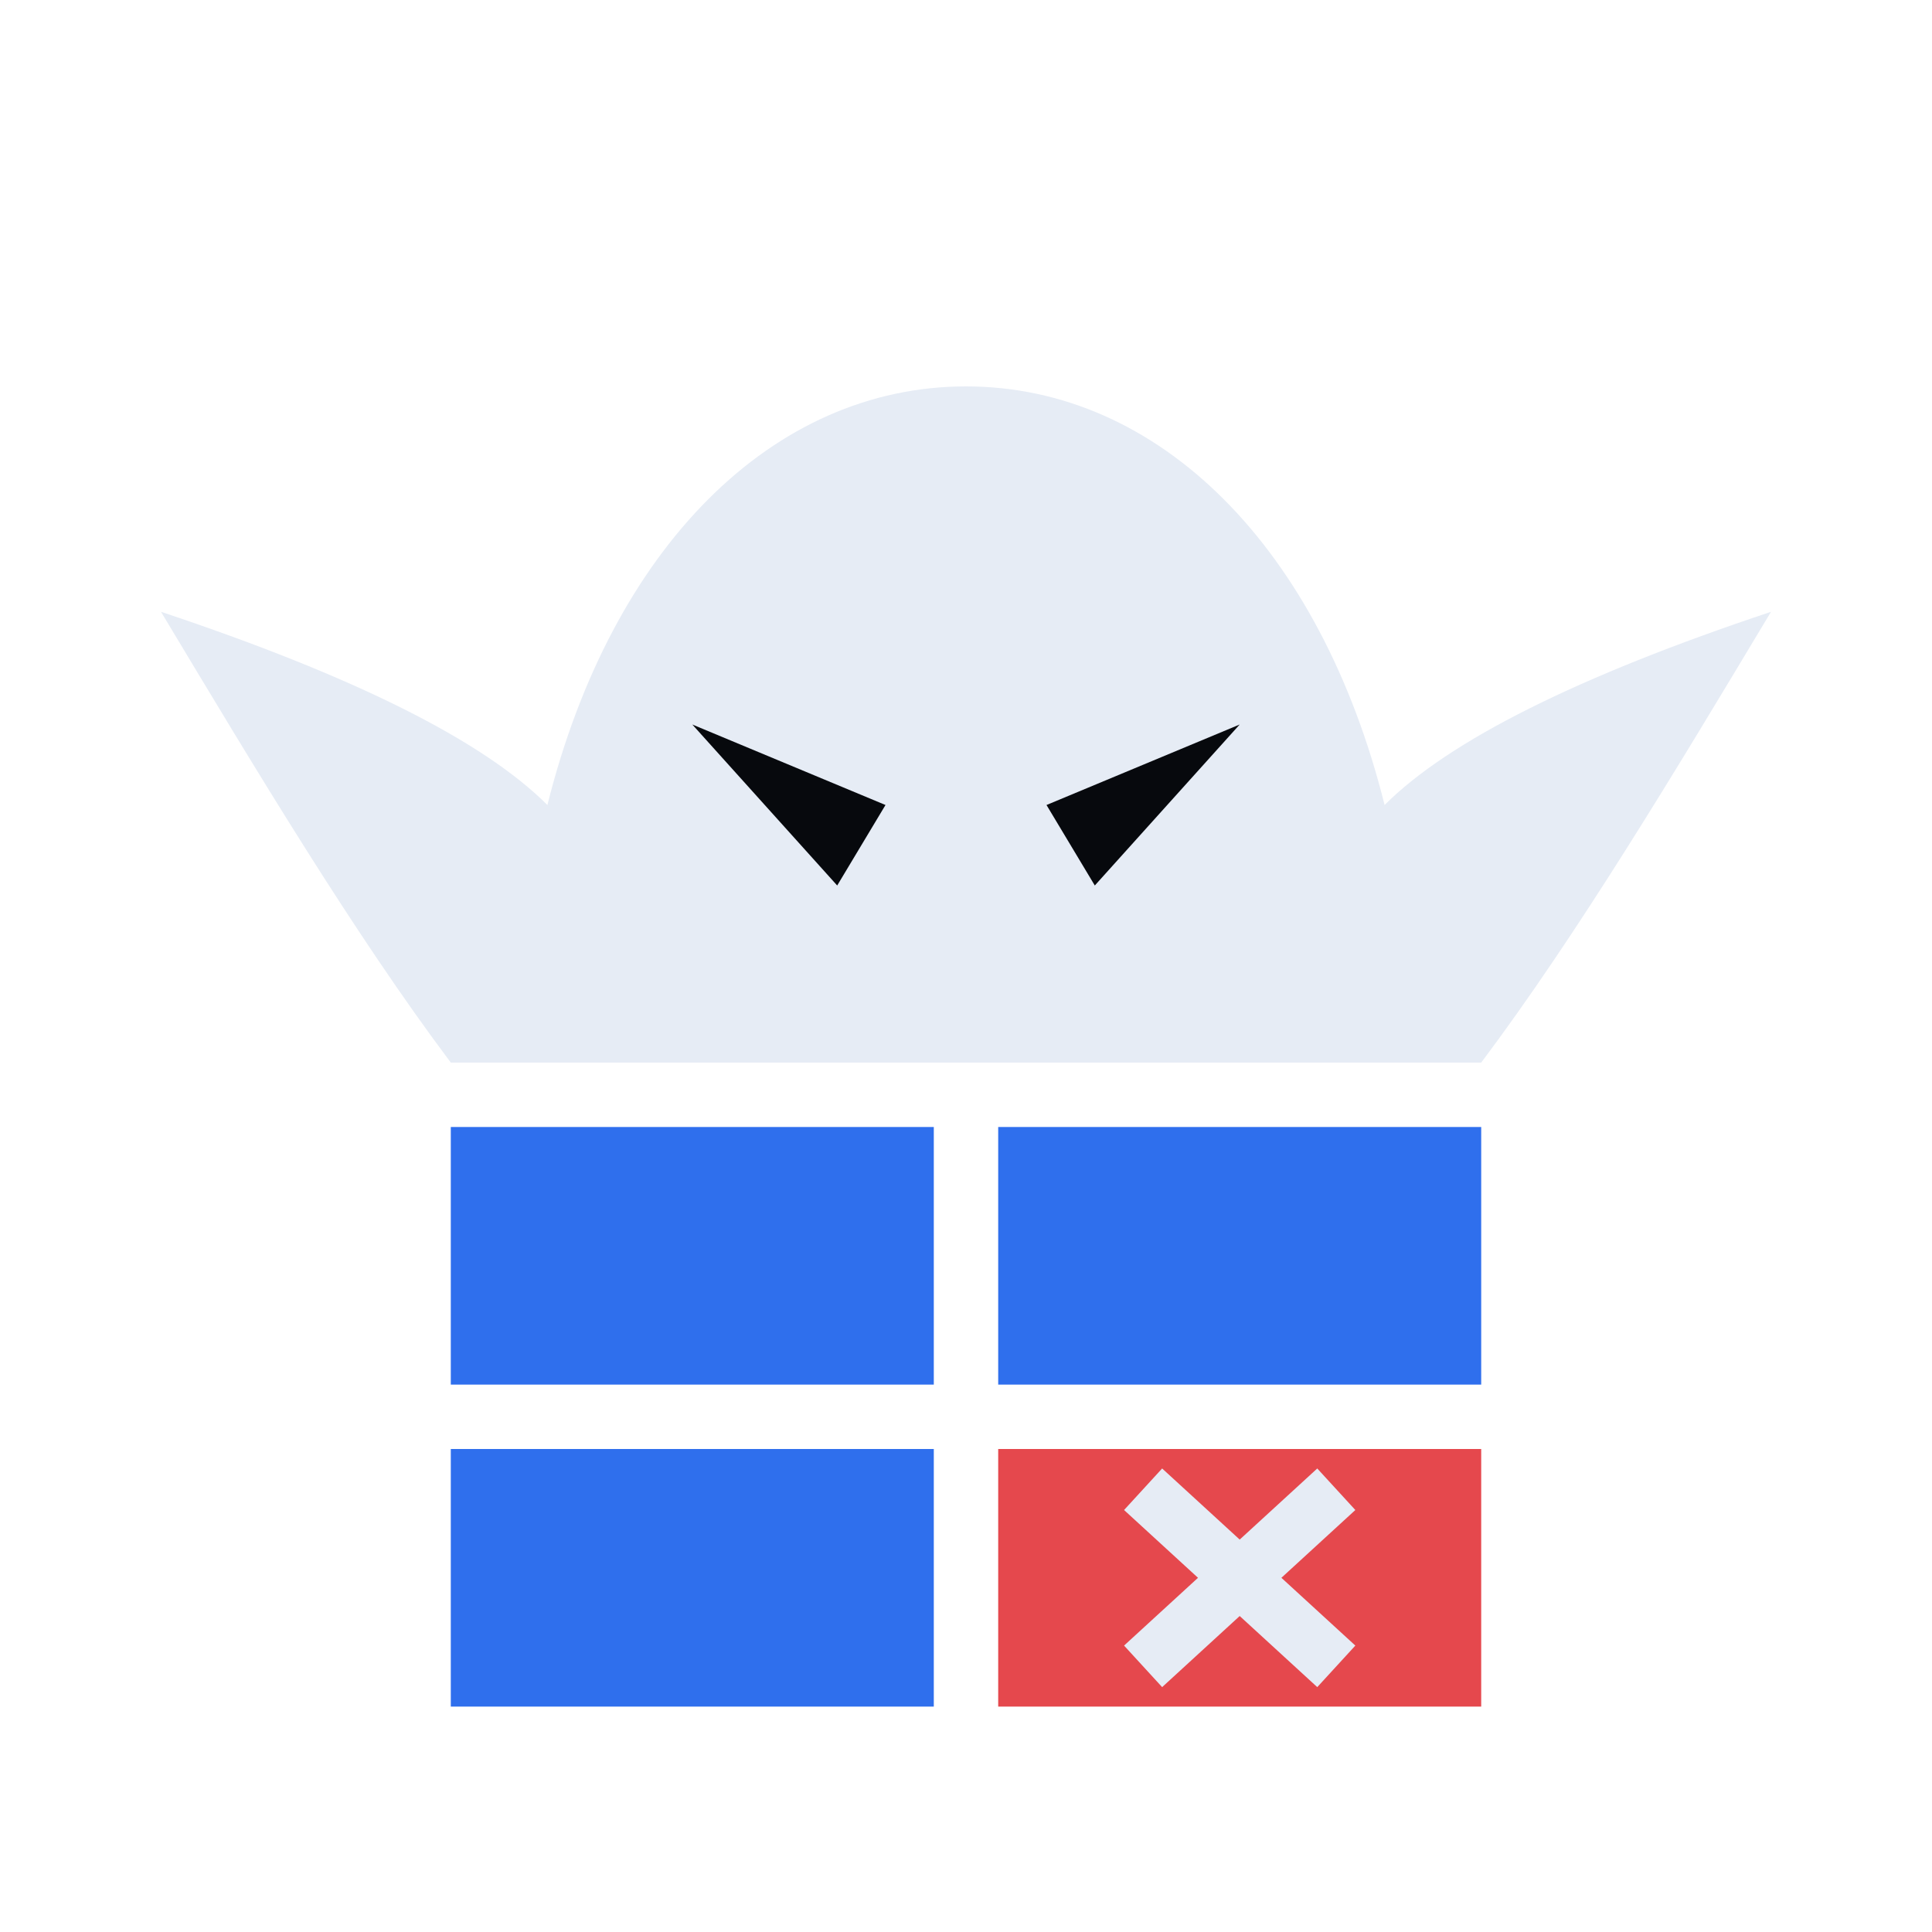
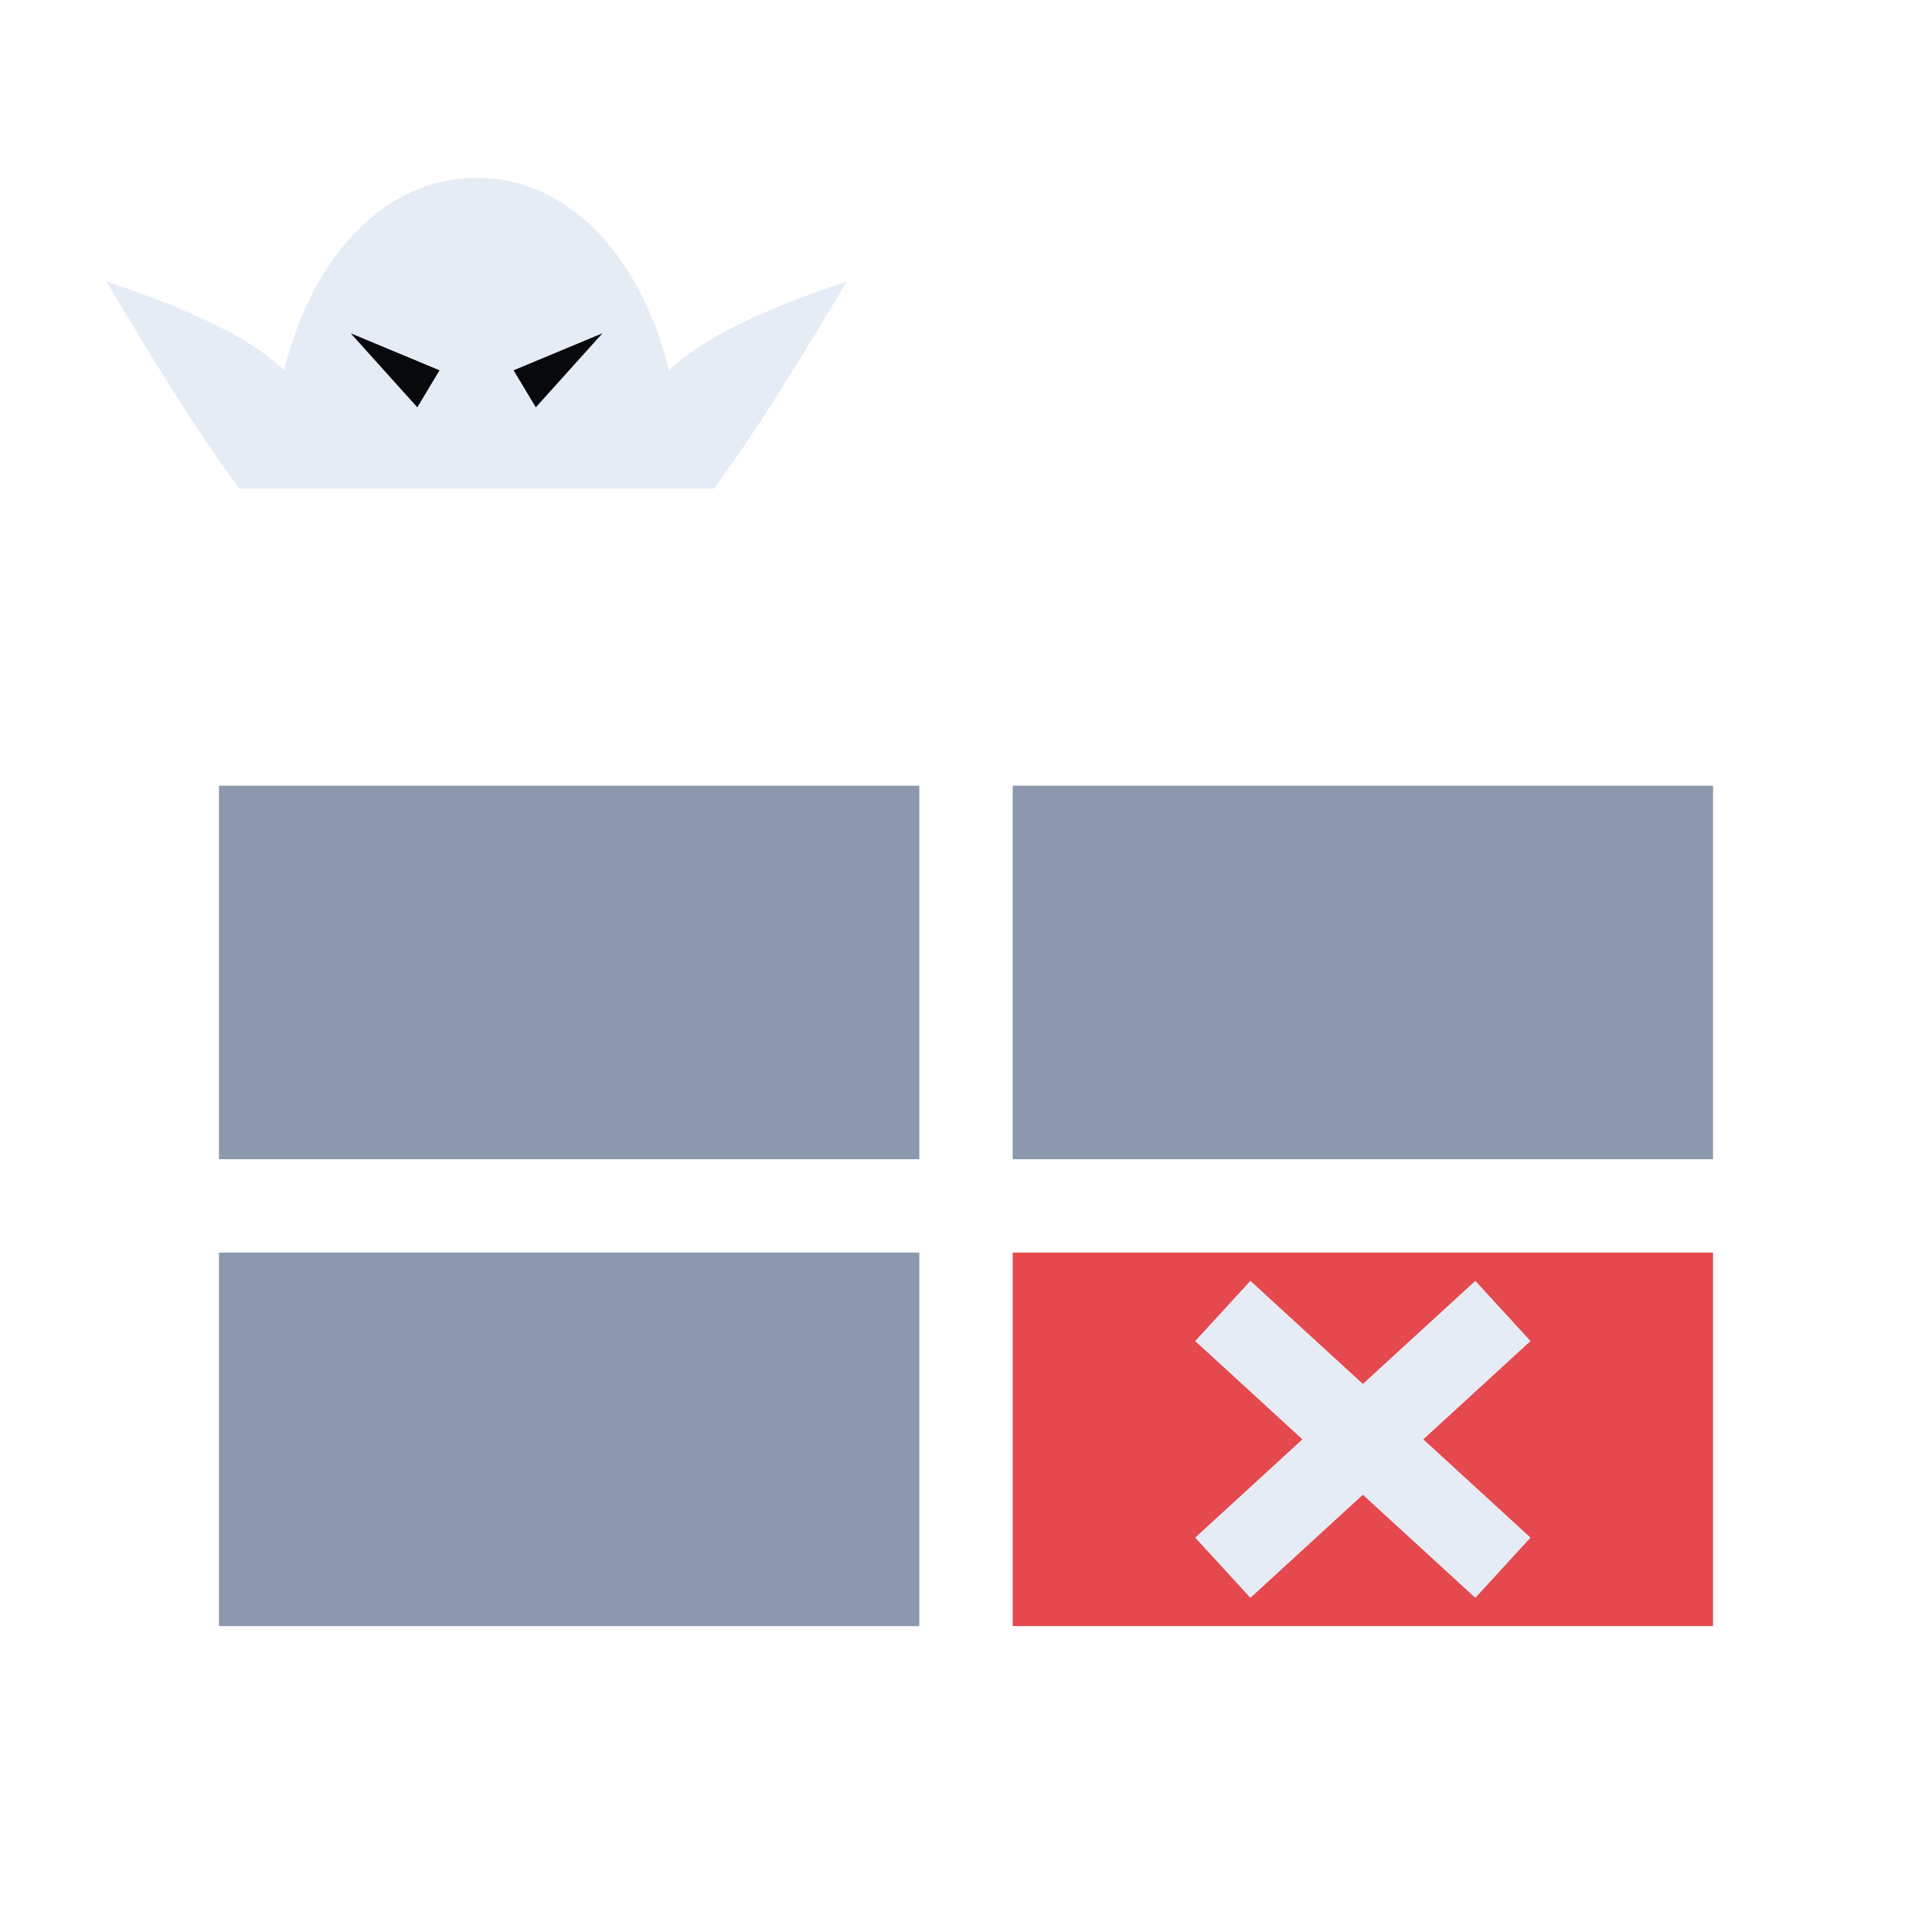
<svg xmlns="http://www.w3.org/2000/svg" viewBox="0 0 120 120" width="120" height="120">
-   <path d="M28 66 C22 58 16 48 10 38 C22 42 30 46 34 50 C38 34 48 24 60 24 C72 24 82 34 86 50 C90 46 98 42 110 38 C104 48 98 58 92 66 Z" fill="#E6ECF5" />
-   <path d="M43 45 L55 50 L52 55 Z" fill="#07090D" />
-   <path d="M77 45 L65 50 L68 55 Z" fill="#07090D" />
-   <path d="M28 70 H58 V86 H28 Z M62 70 H92 V86 H62 Z M28 90 H58 V106 H28 Z" fill="#2F6FED" />
-   <path d="M62 90 H92 V106 H62 Z" fill="#E5484D" />
-   <path d="M71 92.5 L83 103.5 M83 92.5 L71 103.5" stroke="#E6ECF5" stroke-width="3.5" />
+   <g transform="translate(60,72) scale(1.45) translate(-60,-86)">
+     <path d="M28 70 H58 V86 H28 Z M62 70 H92 V86 H62 Z M28 90 H58 V106 H28 Z" fill="#8B98AD" />
+     <path d="M62 90 H92 V106 H62 Z" fill="#E5484D" />
+     <path d="M71 92.5 L83 103.5 M83 92.5 L71 103.5" stroke="#E6ECF5" stroke-width="3.5" />
+   </g>
+   <g transform="translate(2,0) scale(0.46)">
+     <path d="M28 66 C22 58 16 48 10 38 C22 42 30 46 34 50 C38 34 48 24 60 24 C72 24 82 34 86 50 C90 46 98 42 110 38 C104 48 98 58 92 66 Z" fill="#E6ECF5" />
+     <path d="M43 45 L55 50 L52 55 Z" fill="#07090D" />
+     <path d="M77 45 L65 50 L68 55 Z" fill="#07090D" />
+   </g>
</svg>
